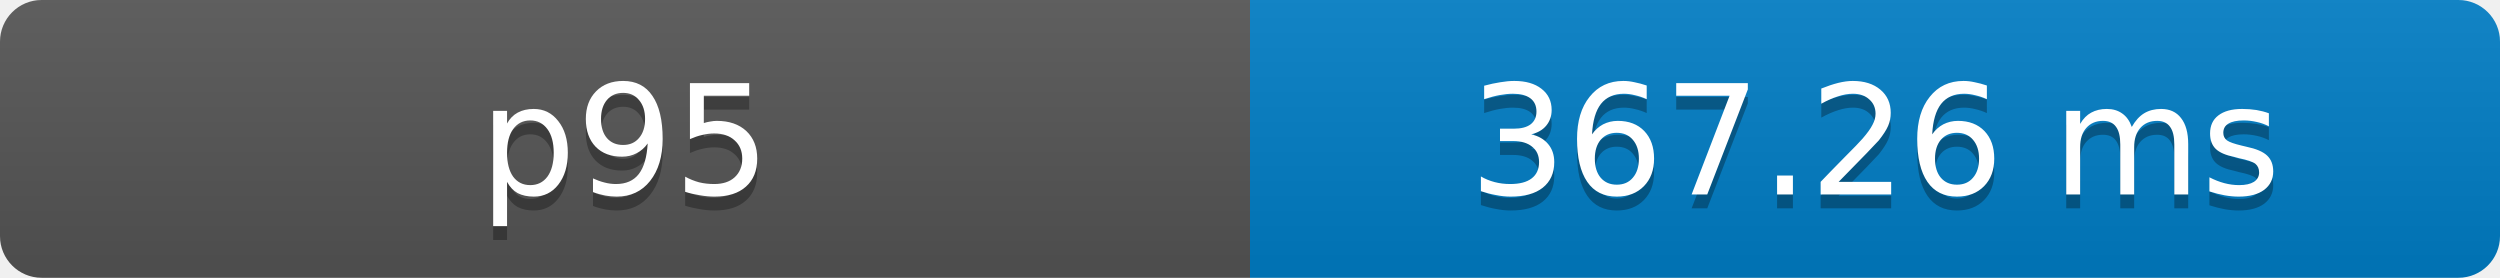
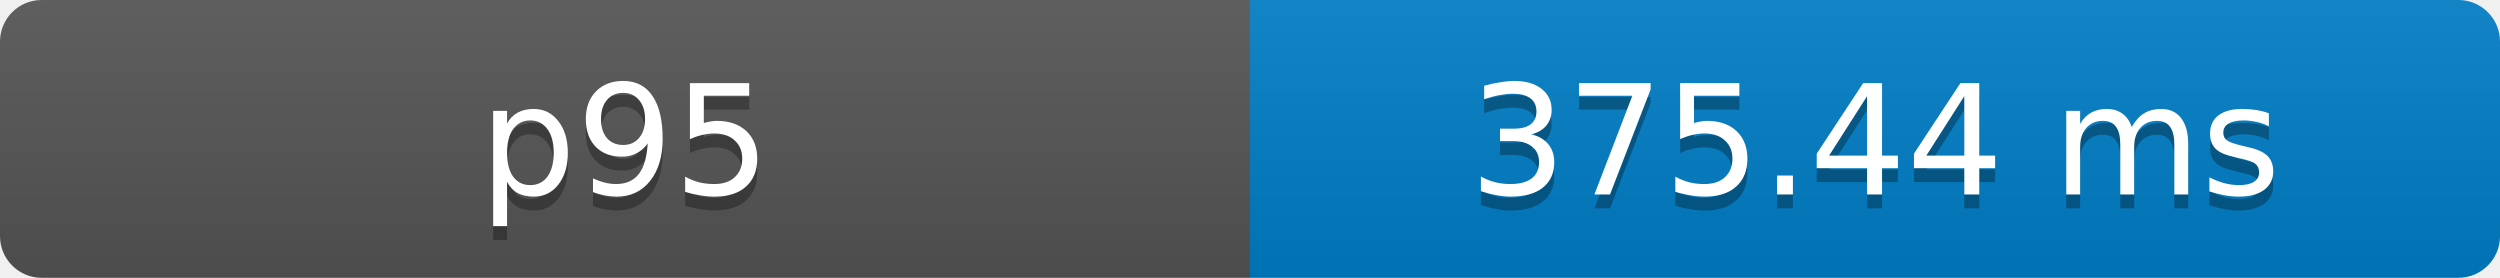
- <svg xmlns="http://www.w3.org/2000/svg" width="180" height="20" role="img" aria-label="p95: 367.26 ms">
+ <svg xmlns="http://www.w3.org/2000/svg" width="180" height="20" role="img" aria-label="p95: 375.44 ms">
  <defs>
    <clipPath id="round">
      <rect width="180" height="20" rx="3" fill="#fff" />
    </clipPath>
    <linearGradient id="shade" x2="0" y2="100%">
      <stop offset="0" stop-color="#bbb" stop-opacity=".1" />
      <stop offset="1" stop-opacity=".1" />
    </linearGradient>
  </defs>
  <g clip-path="url(#round)">
    <rect width="90" height="20" fill="#555" />
    <rect x="90" width="90" height="20" fill="#007ec6" />
    <rect width="180" height="20" fill="url(#shade)" />
  </g>
  <g fill="#fff" text-anchor="middle" font-family="Verdana,Geneva,DejaVu Sans,sans-serif" font-size="11">
    <text x="45" y="15" fill="#010101" fill-opacity=".3">p95</text>
    <text x="45" y="14">p95</text>
-     <text x="135" y="15" fill="#010101" fill-opacity=".3">367.26 ms</text>
-     <text x="135" y="14">367.26 ms</text>
+     <text x="135" y="15" fill="#010101" fill-opacity=".3">375.44 ms</text>
+     <text x="135" y="14">375.44 ms</text>
  </g>
</svg>
